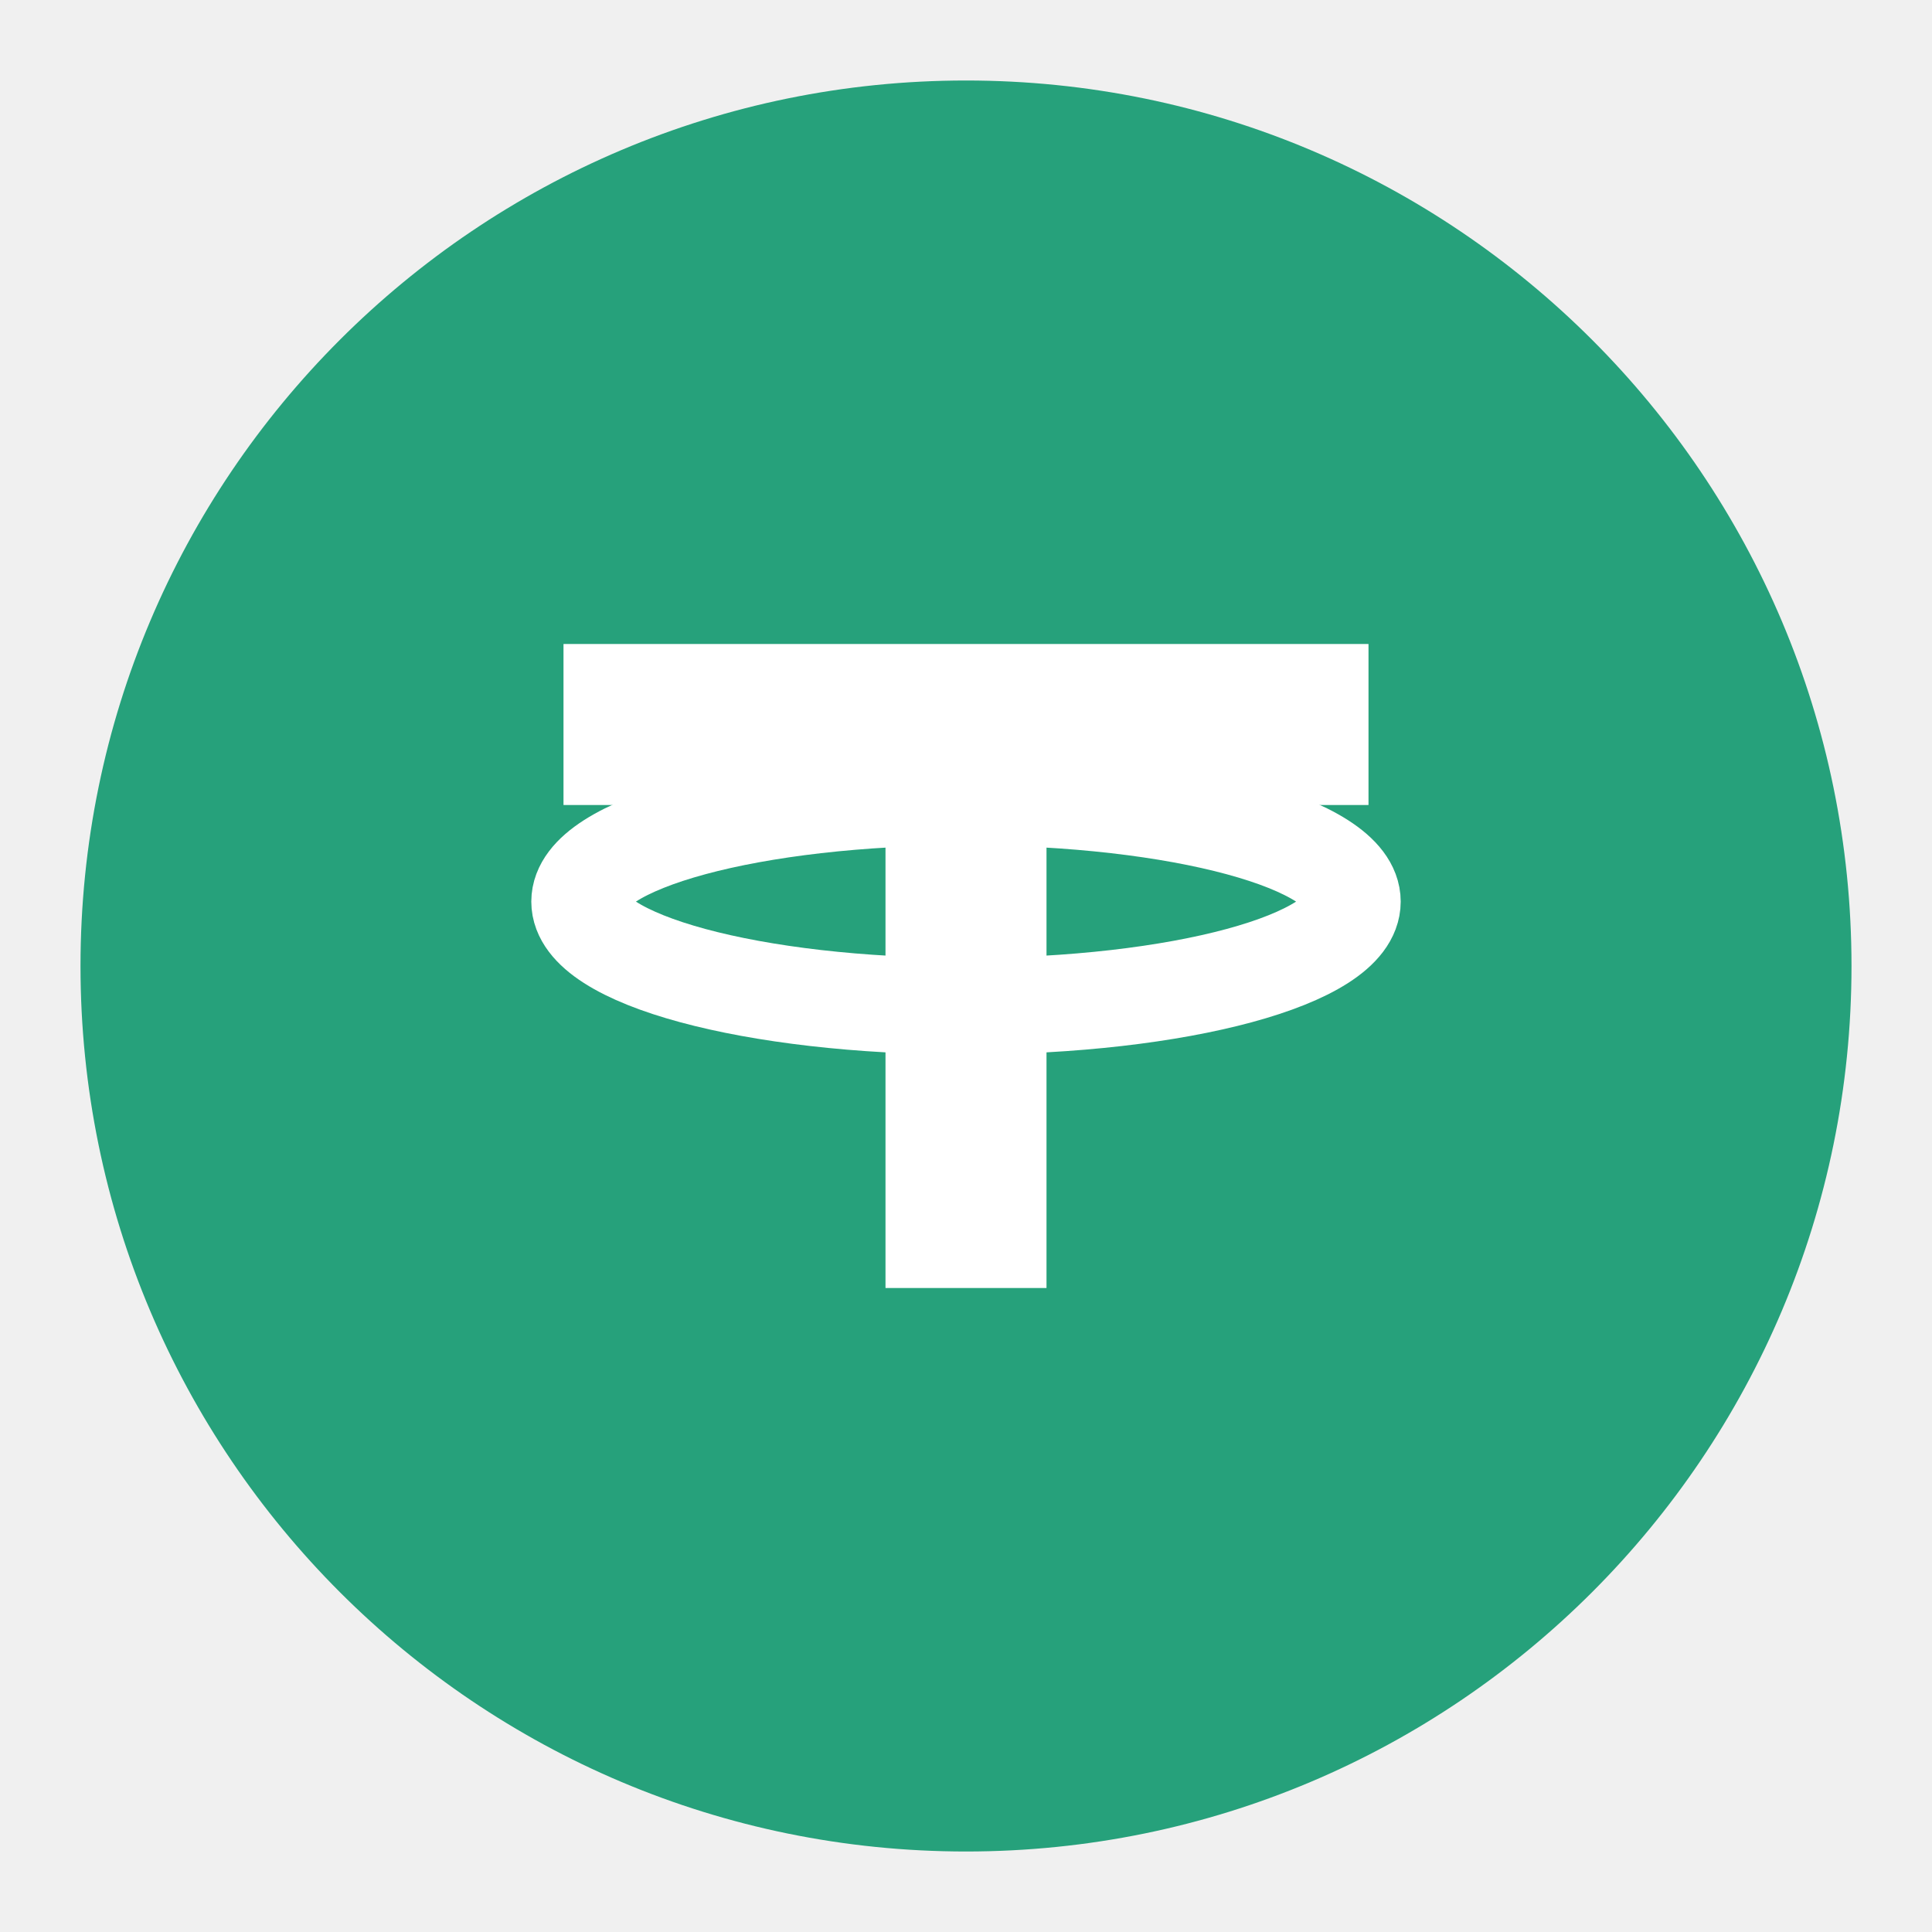
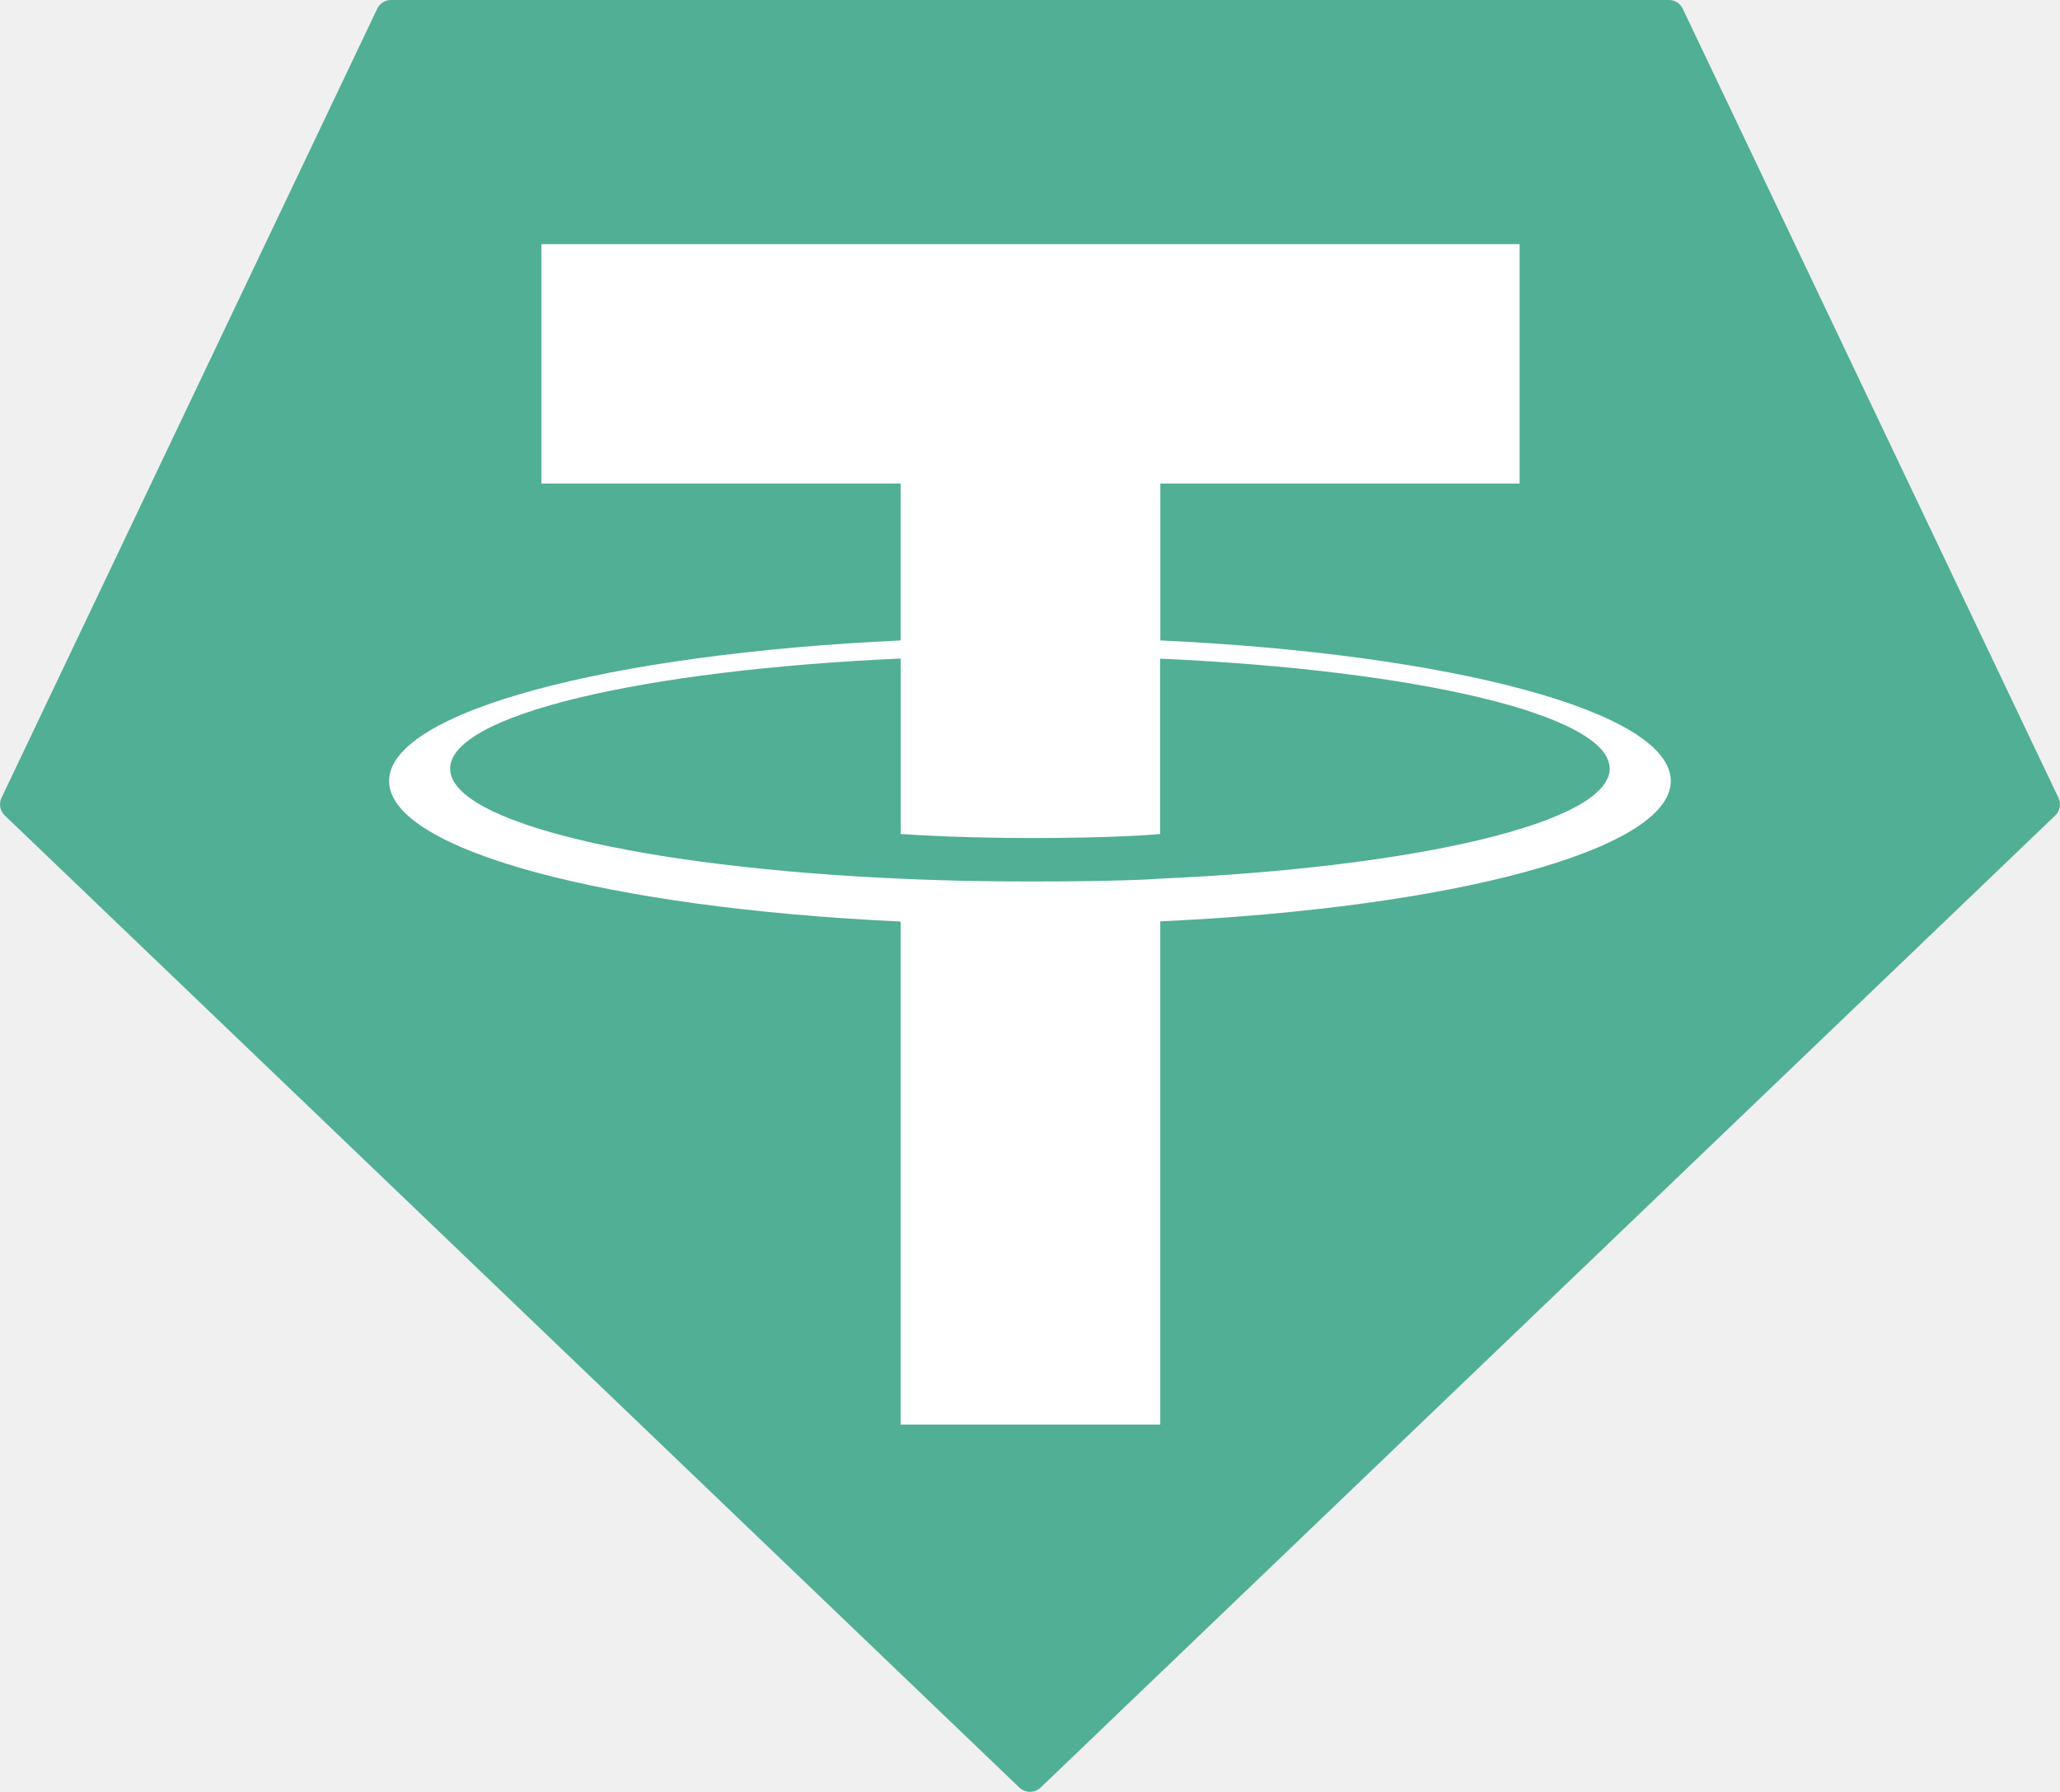
- <svg xmlns="http://www.w3.org/2000/svg" width="24" height="24" viewBox="0 0 24 24" fill="none">
-   <circle cx="12" cy="12" r="11" fill="#26A17B" />
-   <path d="M7 8H17V10H13V16H11V10H7V8Z" fill="white" />
-   <ellipse cx="12" cy="11.2" rx="4.8" ry="1.3" stroke="white" stroke-width="1.2" />
+ <svg xmlns="http://www.w3.org/2000/svg" id="Layer_1" data-name="Layer 1" viewBox="0 0 339.43 295.27">
+   <path d="M62.15,1.45l-61.89,130a2.52,2.52,0,0,0,.54,2.94L167.95,294.56a2.55,2.55,0,0,0,3.53,0L338.63,134.4a2.52,2.52,0,0,0,.54-2.94l-61.89-130A2.5,2.5,0,0,0,275,0H64.45a2.5,2.5,0,0,0-2.3,1.45h0Z" style="fill:#50af95;fill-rule:evenodd" />
+   <path d="M191.19,144.8v0c-1.2.09-7.4,0.46-21.23,0.46-11,0-18.81-.33-21.55-0.46v0c-42.51-1.87-74.24-9.27-74.24-18.13s31.73-16.25,74.24-18.15v28.91c2.78,0.2,10.74.67,21.74,0.67,13.2,0,19.81-.55,21-0.66v-28.9c42.42,1.89,74.08,9.29,74.08,18.13s-31.65,16.24-74.08,18.12h0Zm0-39.25V79.68h59.2V40.23H89.21V79.68H148.4v25.86c-48.11,2.21-84.29,11.74-84.29,23.16s36.18,20.94,84.29,23.16v82.9h42.78V151.83c48-2.21,84.12-11.73,84.12-23.14s-36.09-20.93-84.12-23.15h0Zm0,0h0Z" style="fill:#fff;fill-rule:evenodd" />
</svg>
